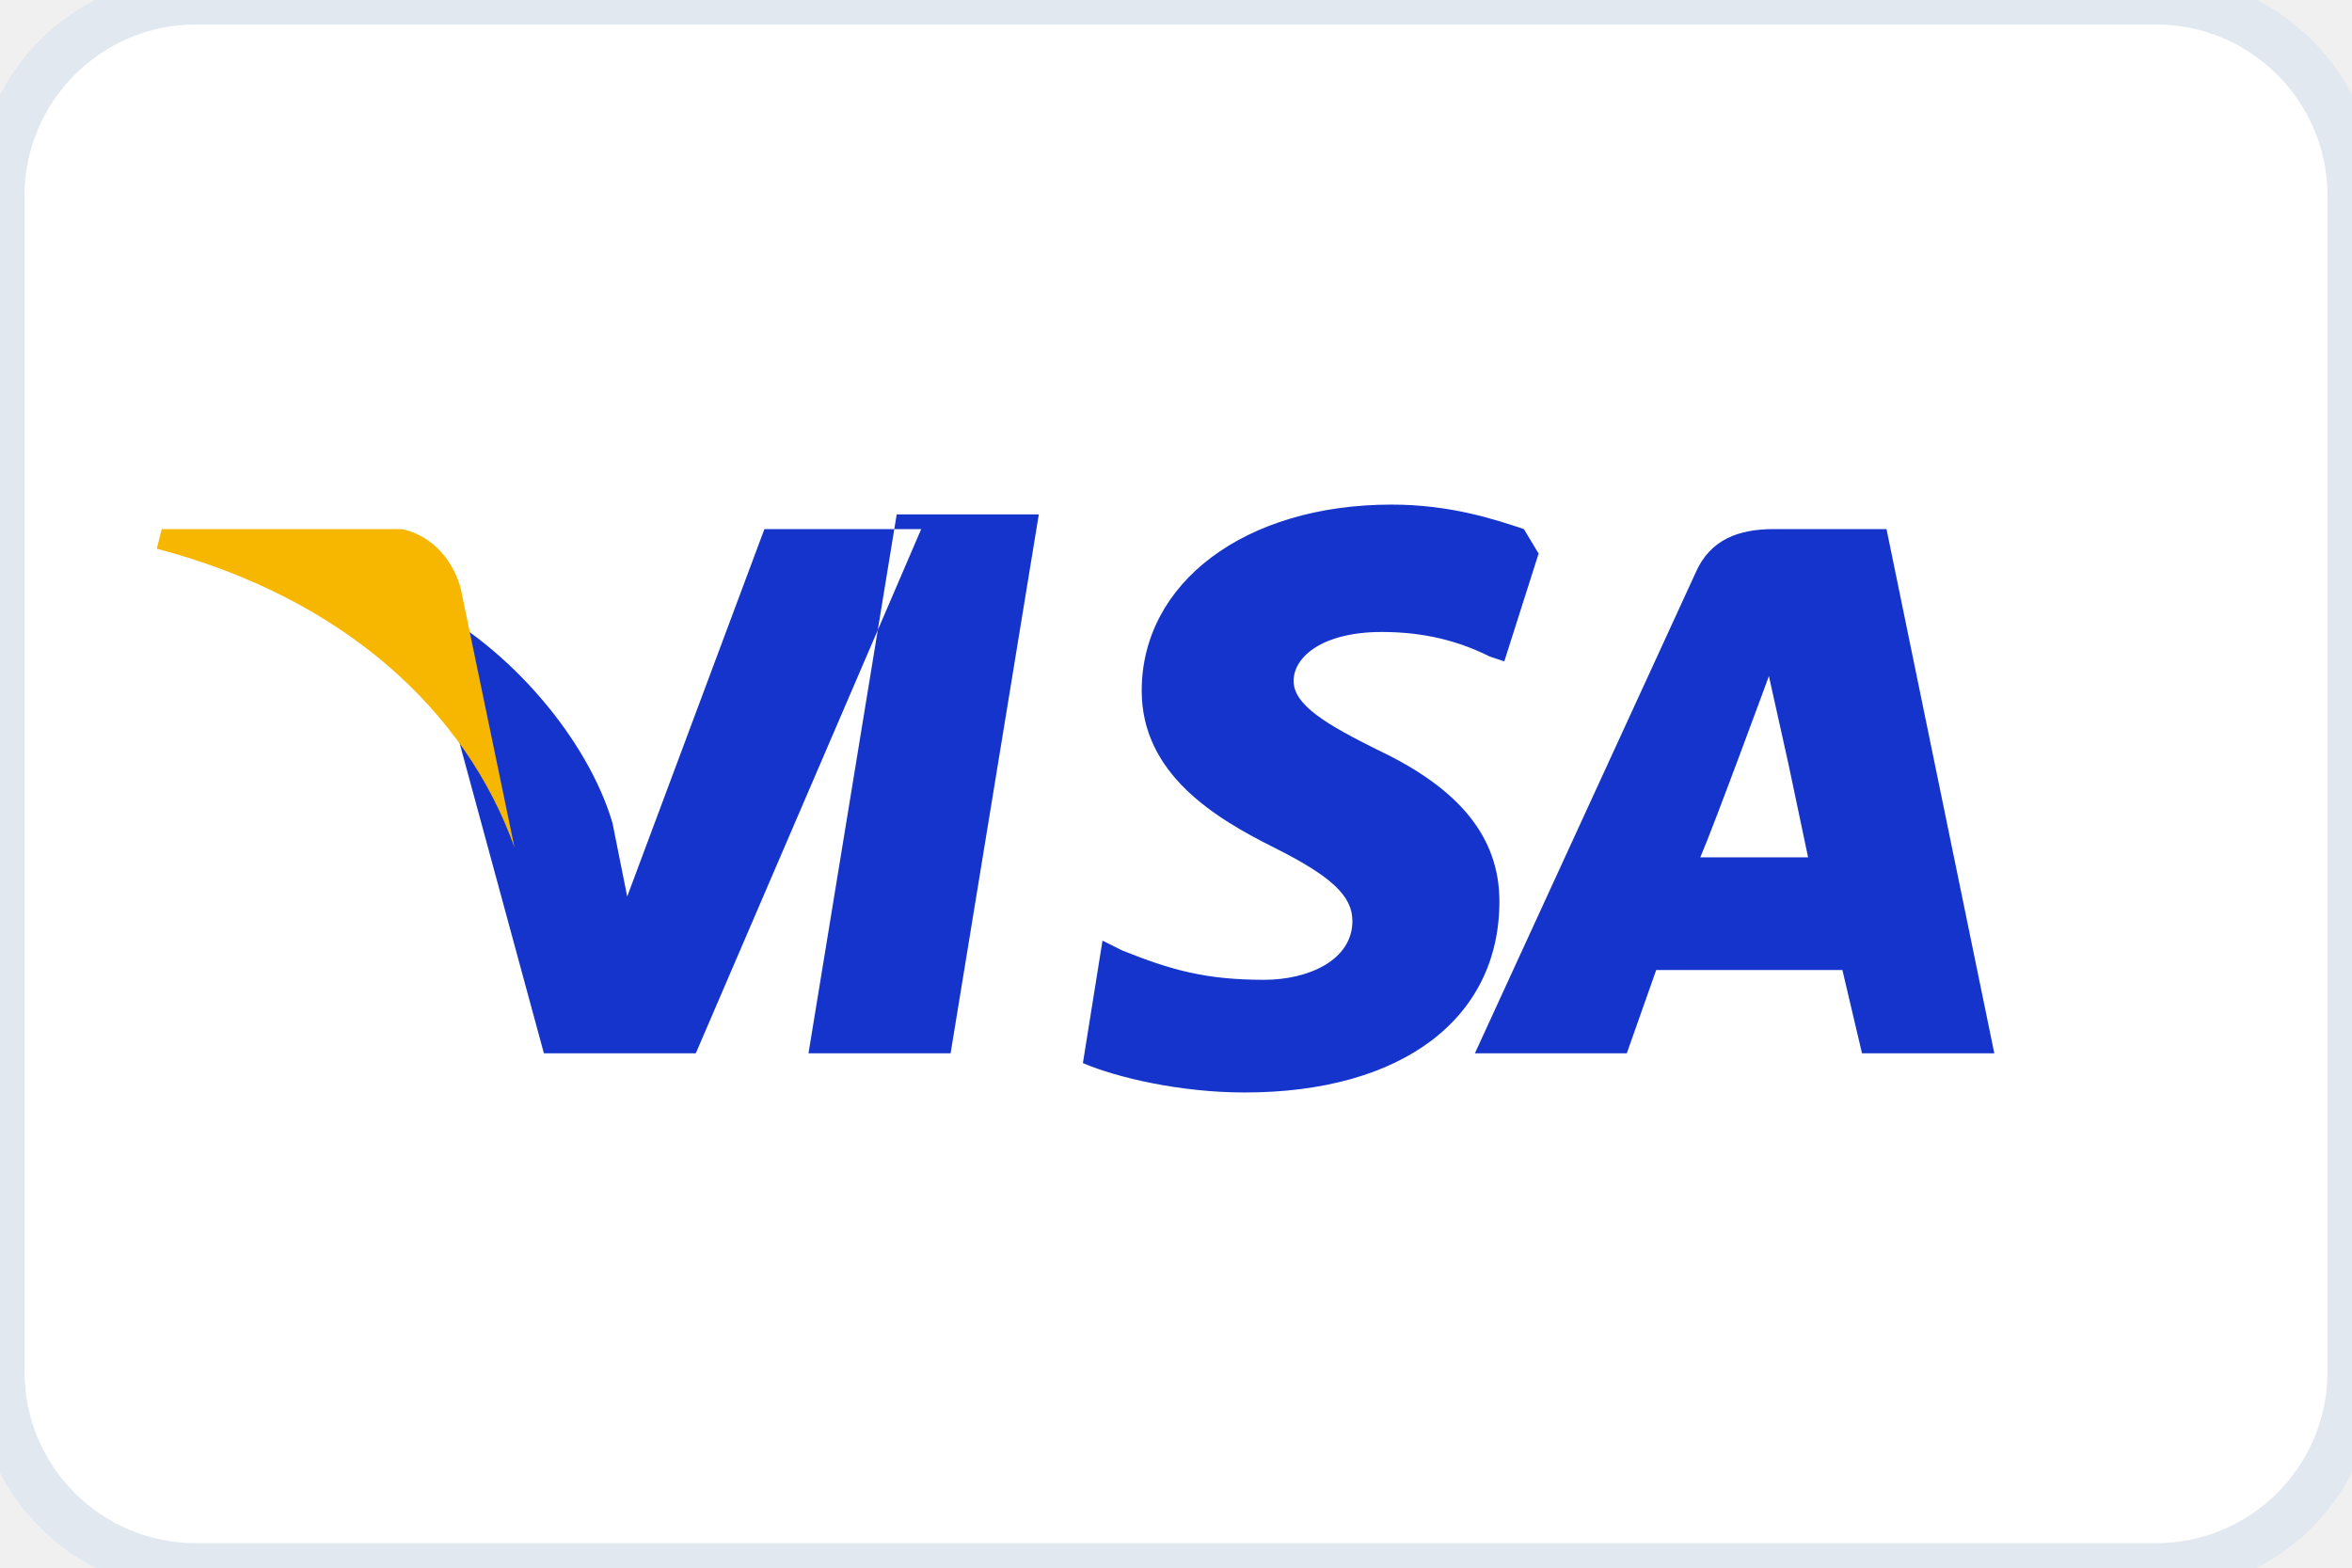
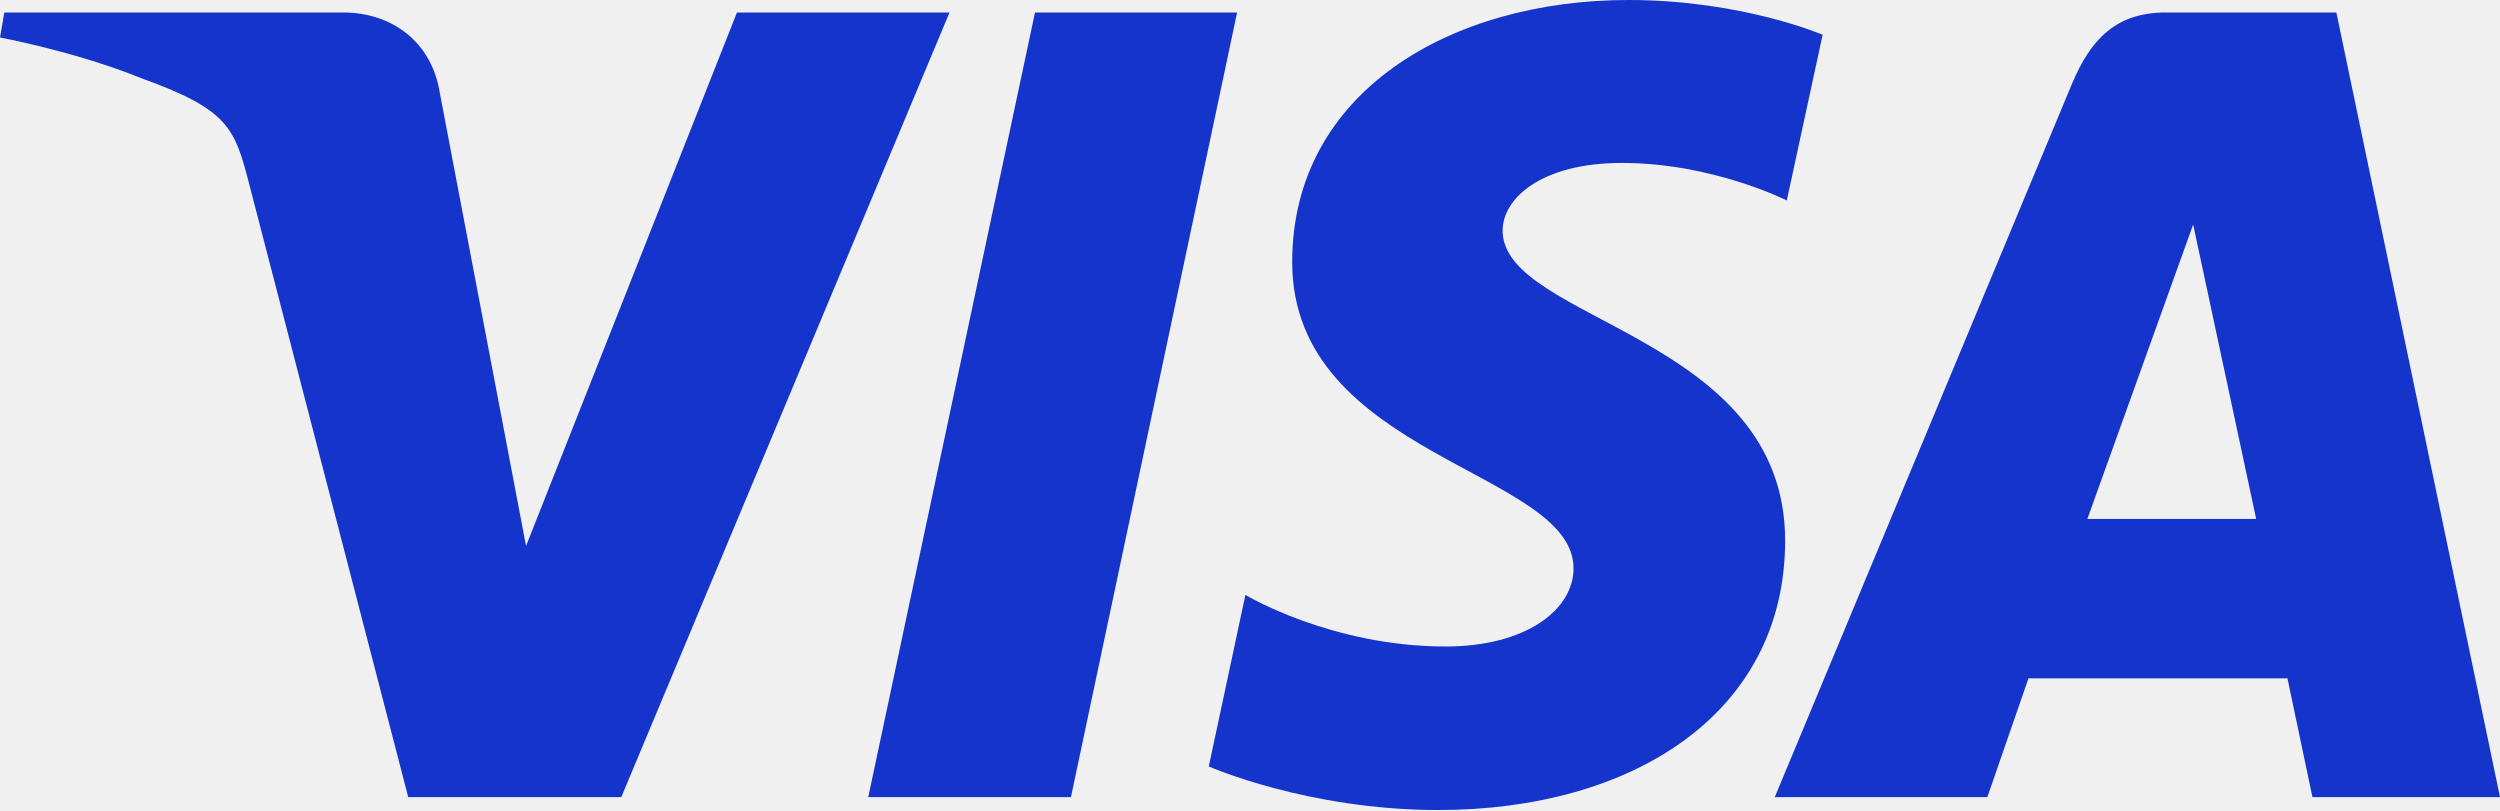
- <svg xmlns="http://www.w3.org/2000/svg" viewBox="0 0 48 32" width="48" height="32">
-   <rect width="48" height="32" rx="4" fill="#FFFFFF" stroke="#E2E8F0" stroke-width="1" />
-   <path d="M19.4 21.5h-2.9l1.8-11h2.9l-1.8 11zm11.7-10.7c-.6-.2-1.5-.5-2.7-.5-3 0-5.1 1.6-5.1 3.8 0 1.7 1.5 2.6 2.7 3.2 1.2.6 1.6 1 1.6 1.5 0 .8-.9 1.2-1.8 1.2-1.2 0-1.9-.2-2.9-.6l-.4-.2-.4 2.5c.7.3 2 .6 3.3.6 3.2 0 5.2-1.5 5.2-3.9 0-1.3-.8-2.3-2.5-3.1-1-.5-1.7-.9-1.7-1.4 0-.5.6-1 1.8-1 .9 0 1.6.2 2.2.5l.3.1.7-2.2zm7.4 0h-2.3c-.7 0-1.3.2-1.6.9l-4.5 9.8h3.1l.6-1.7h3.8l.4 1.7h2.7l-2.2-10.7zm-3.8 6.7c.3-.7 1.4-3.7 1.4-3.7l.4 1.8.4 1.9h-2.2zm-19.1-6.7l-2.8 7.5-.3-1.5c-.5-1.7-2.1-3.6-3.9-4.5l2.5 9.2h3.1l4.6-10.7h-3.2z" fill="#1434CB" />
-   <path d="M8.2 10.8H3.3l-.1.4c3.8 1 6.3 3.3 7.3 6.1l-1.1-5.3c-.2-.7-.7-1.1-1.2-1.2z" fill="#F7B600" />
+ <svg xmlns="http://www.w3.org/2000/svg" viewBox="0.5 0.5 999 323.684">
+   <path d="M651.185.5c-70.933 0-134.322 36.766-134.322 104.694 0 77.9 112.423 83.28 112.423 122.415 0 16.478-18.884 31.229-51.137 31.229-45.773 0-79.984-20.611-79.984-20.611l-14.638 68.547s39.41 17.41 91.734 17.41c77.552 0 138.576-38.572 138.576-107.66 0-82.316-112.89-87.537-112.89-123.86 0-12.91 15.501-27.053 47.662-27.053 36.286 0 65.892 14.99 65.892 14.99l14.326-66.204S696.614.5 651.185.5zM2.218 5.497L.5 15.49s29.842 5.461 56.719 16.356c34.606 12.492 37.072 19.765 42.9 42.353l63.51 244.832h85.138L379.927 5.497h-84.942L210.707 218.67l-34.39-180.696c-3.154-20.68-19.13-32.477-38.685-32.477H2.218zm411.865 0L347.449 319.03h80.999l66.4-313.534h-80.765zm451.759 0c-19.532 0-29.88 10.457-37.474 28.73L709.699 319.03h84.942l16.434-47.468h103.483l9.994 47.468H999.5L934.115 5.497h-68.273zm11.047 84.707l25.178 117.653h-67.454z" fill="#1434cb" />
</svg>
